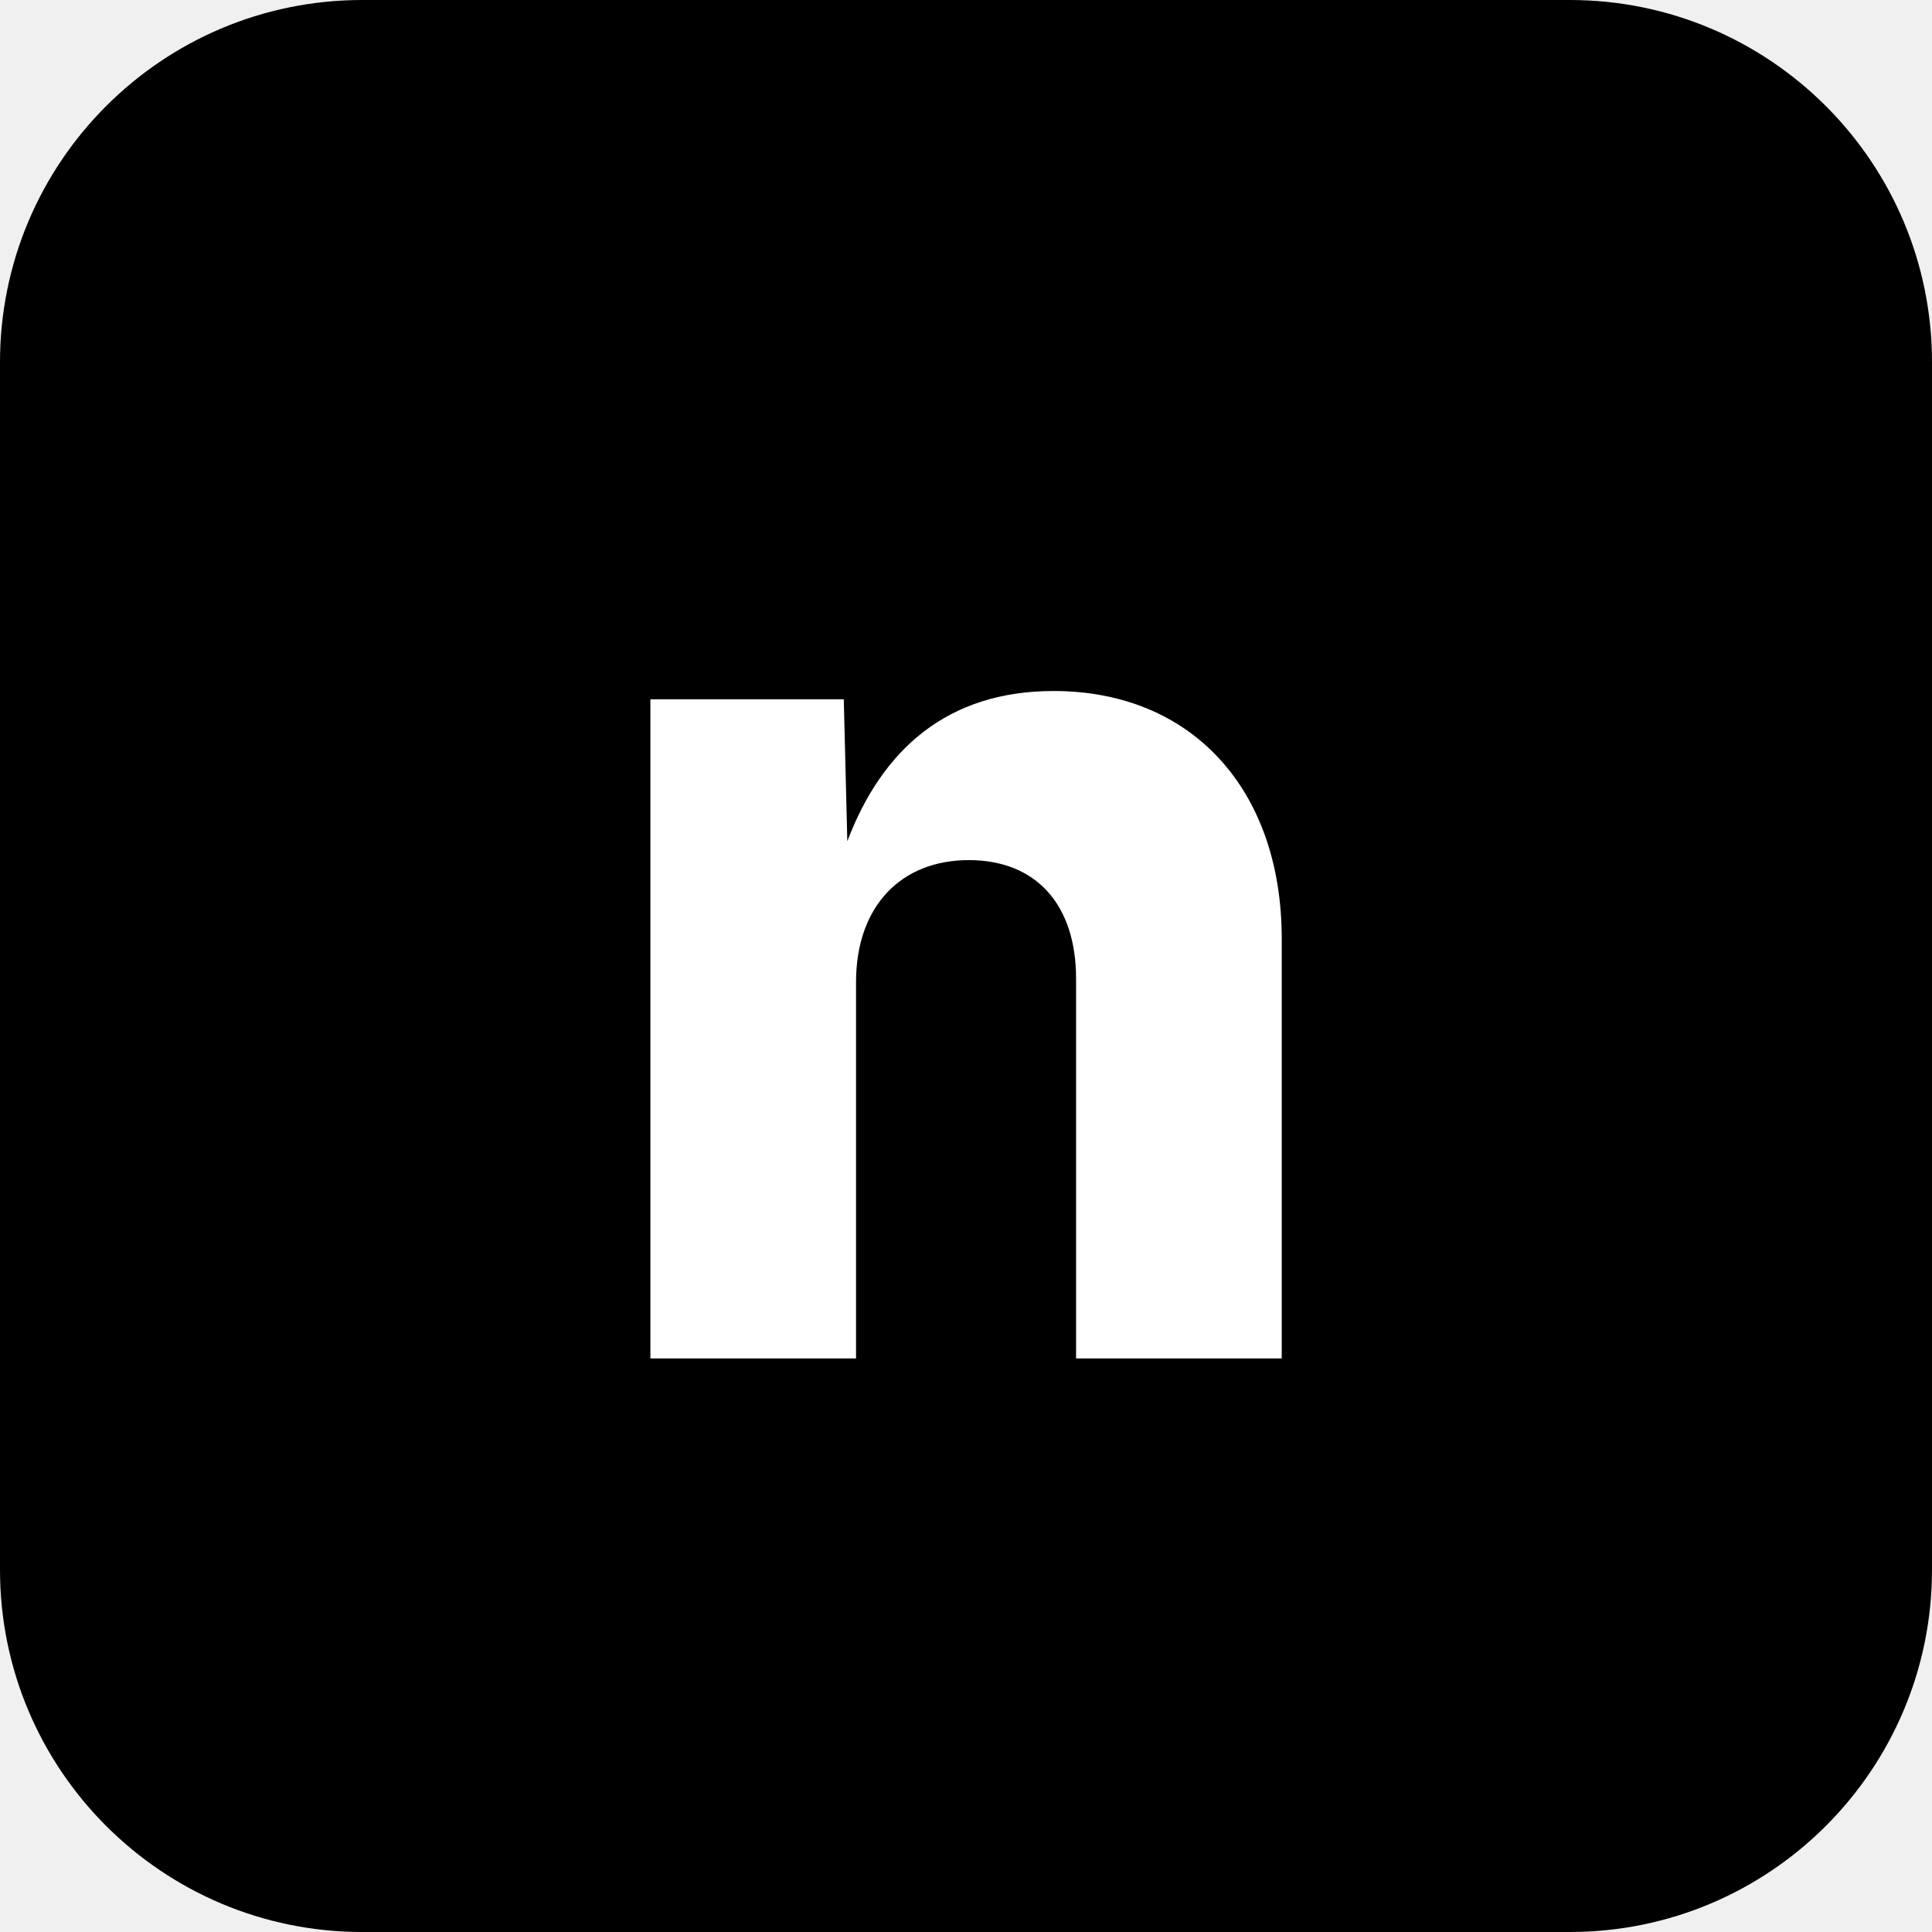
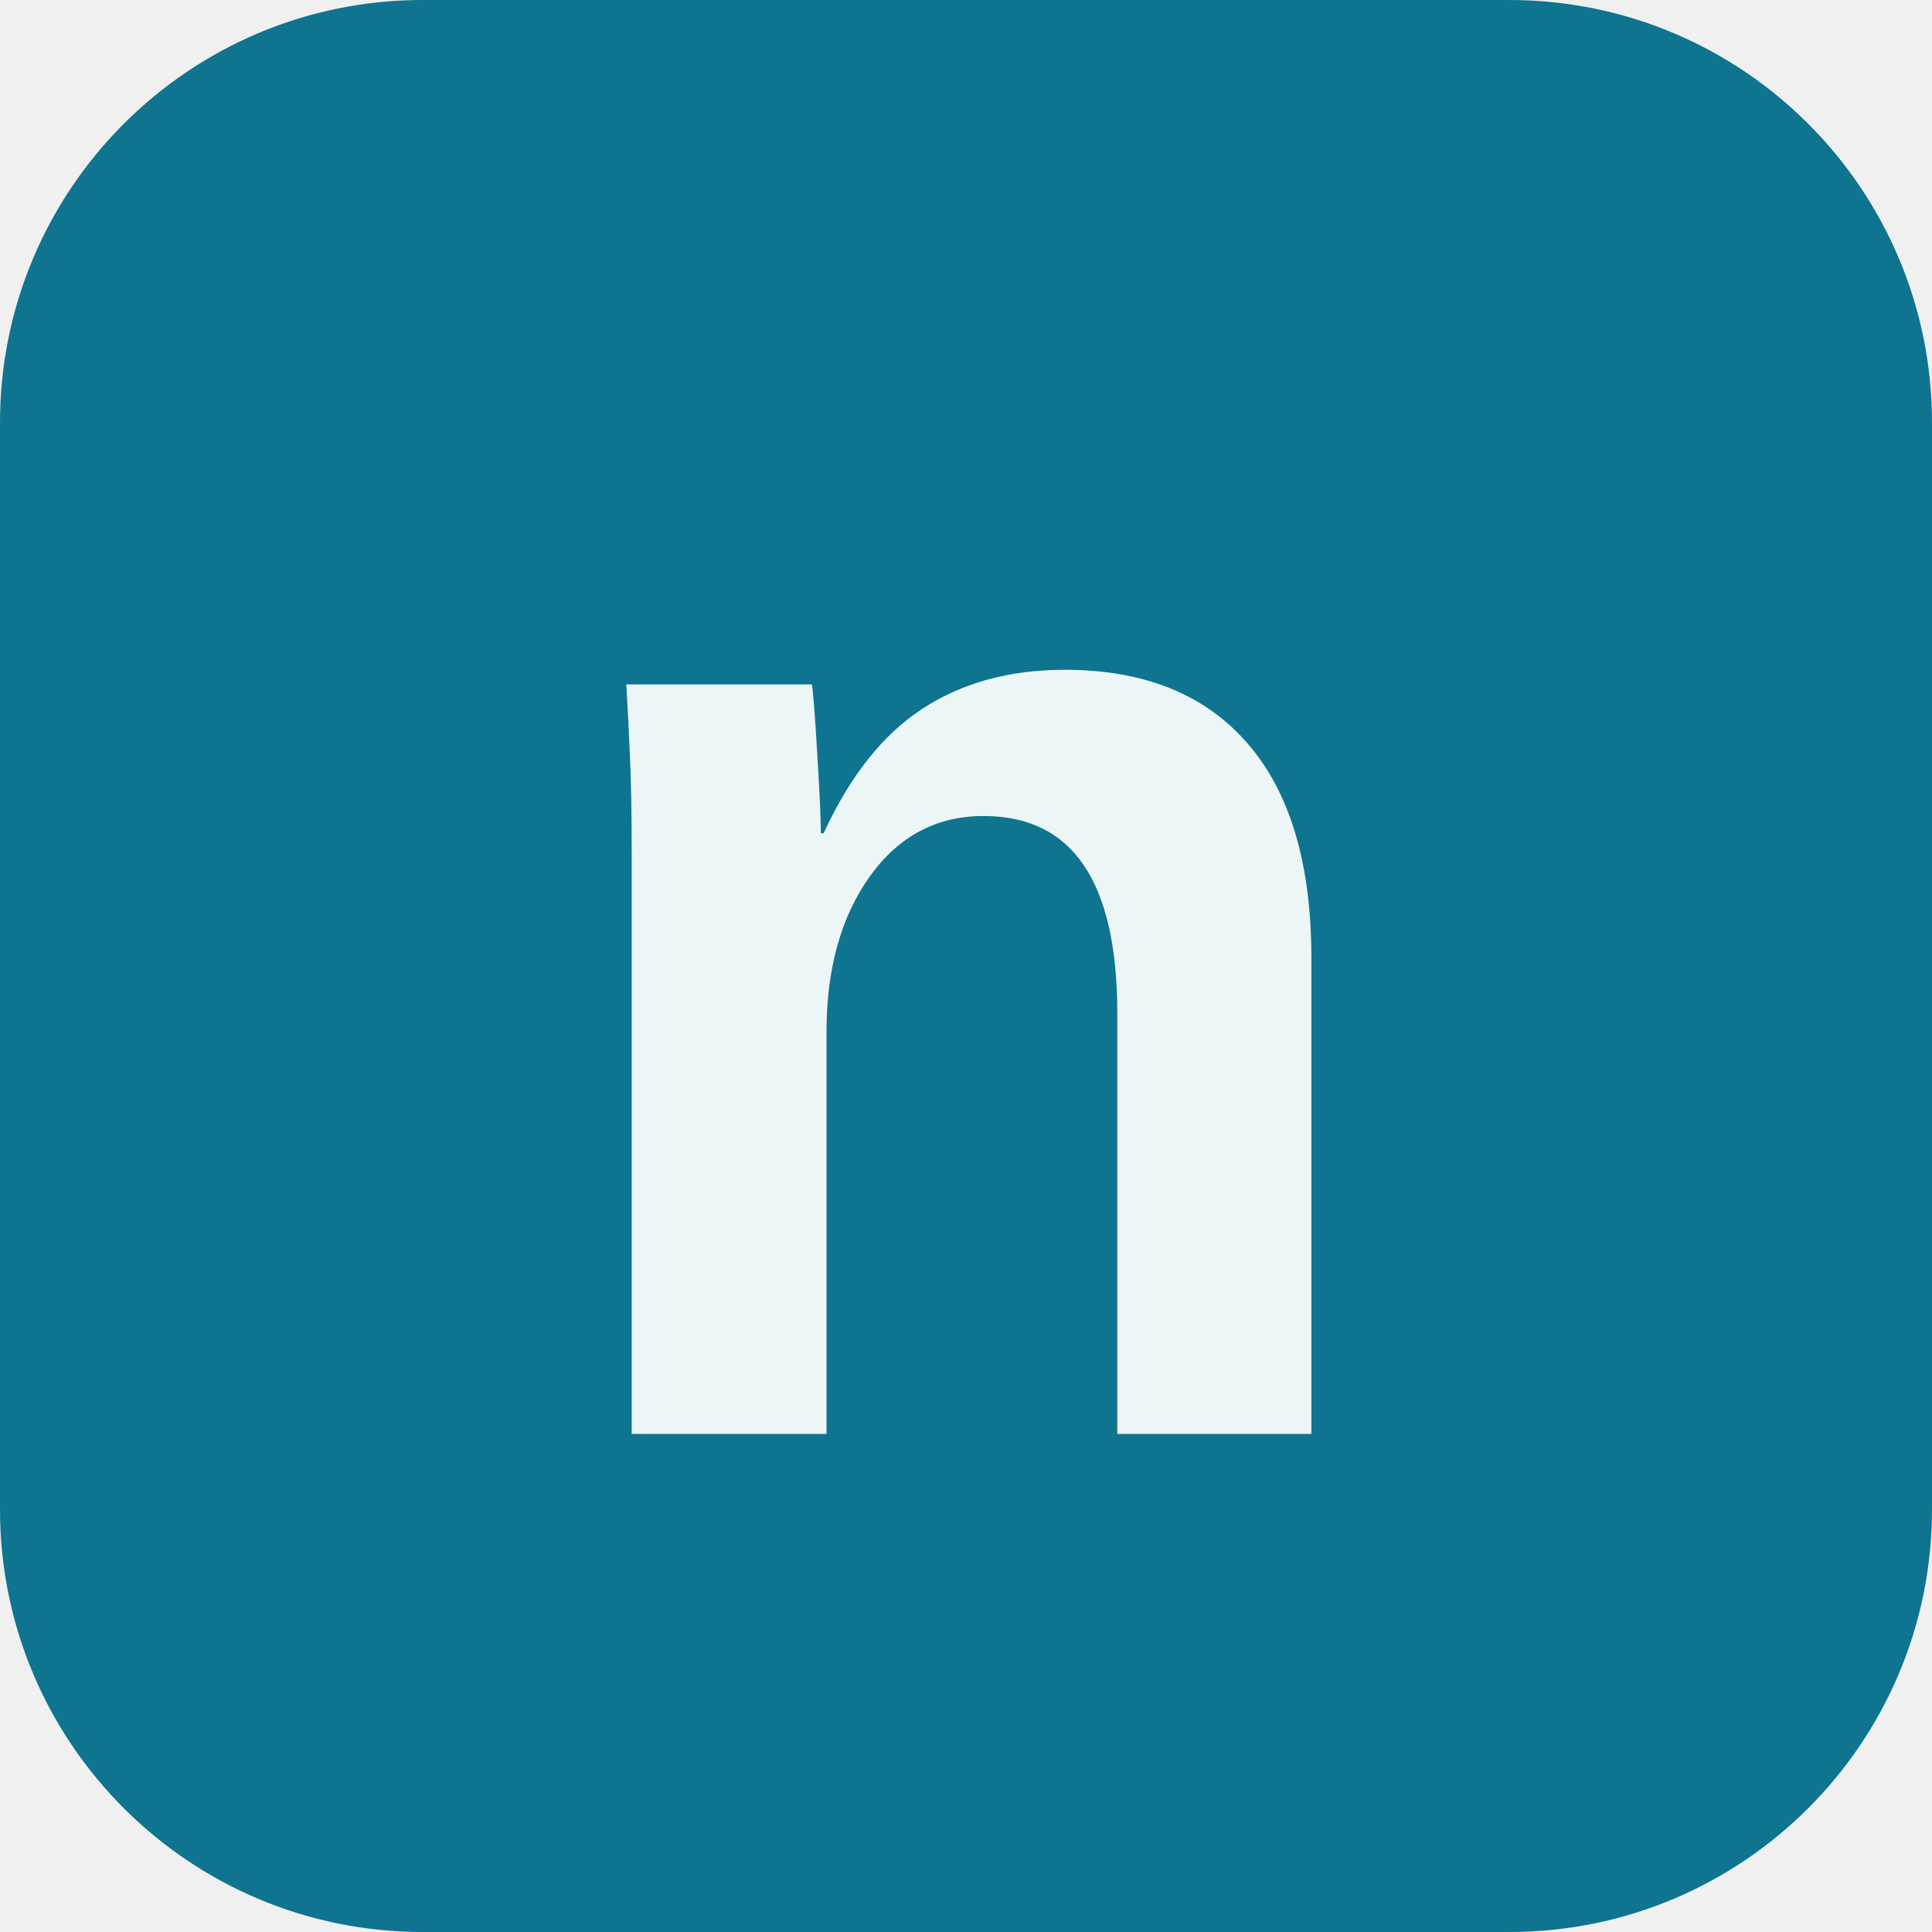
<svg xmlns="http://www.w3.org/2000/svg" viewBox="0 0 128 128">
-   <rect width="128" height="128" rx="24" fill="#000000" />
-   <text x="64" y="90" font-family="system-ui, -apple-system, sans-serif" font-weight="800" font-size="80" text-anchor="middle" fill="#ffffff">n</text>
+   <rect width="128" height="128" rx="28" fill="#0e7490" />
+   <text x="64" y="95" font-family="'Arial Narrow', Arial, sans-serif" font-weight="700" font-size="94" text-anchor="middle" fill="#ecf6f7">n</text>
</svg>
